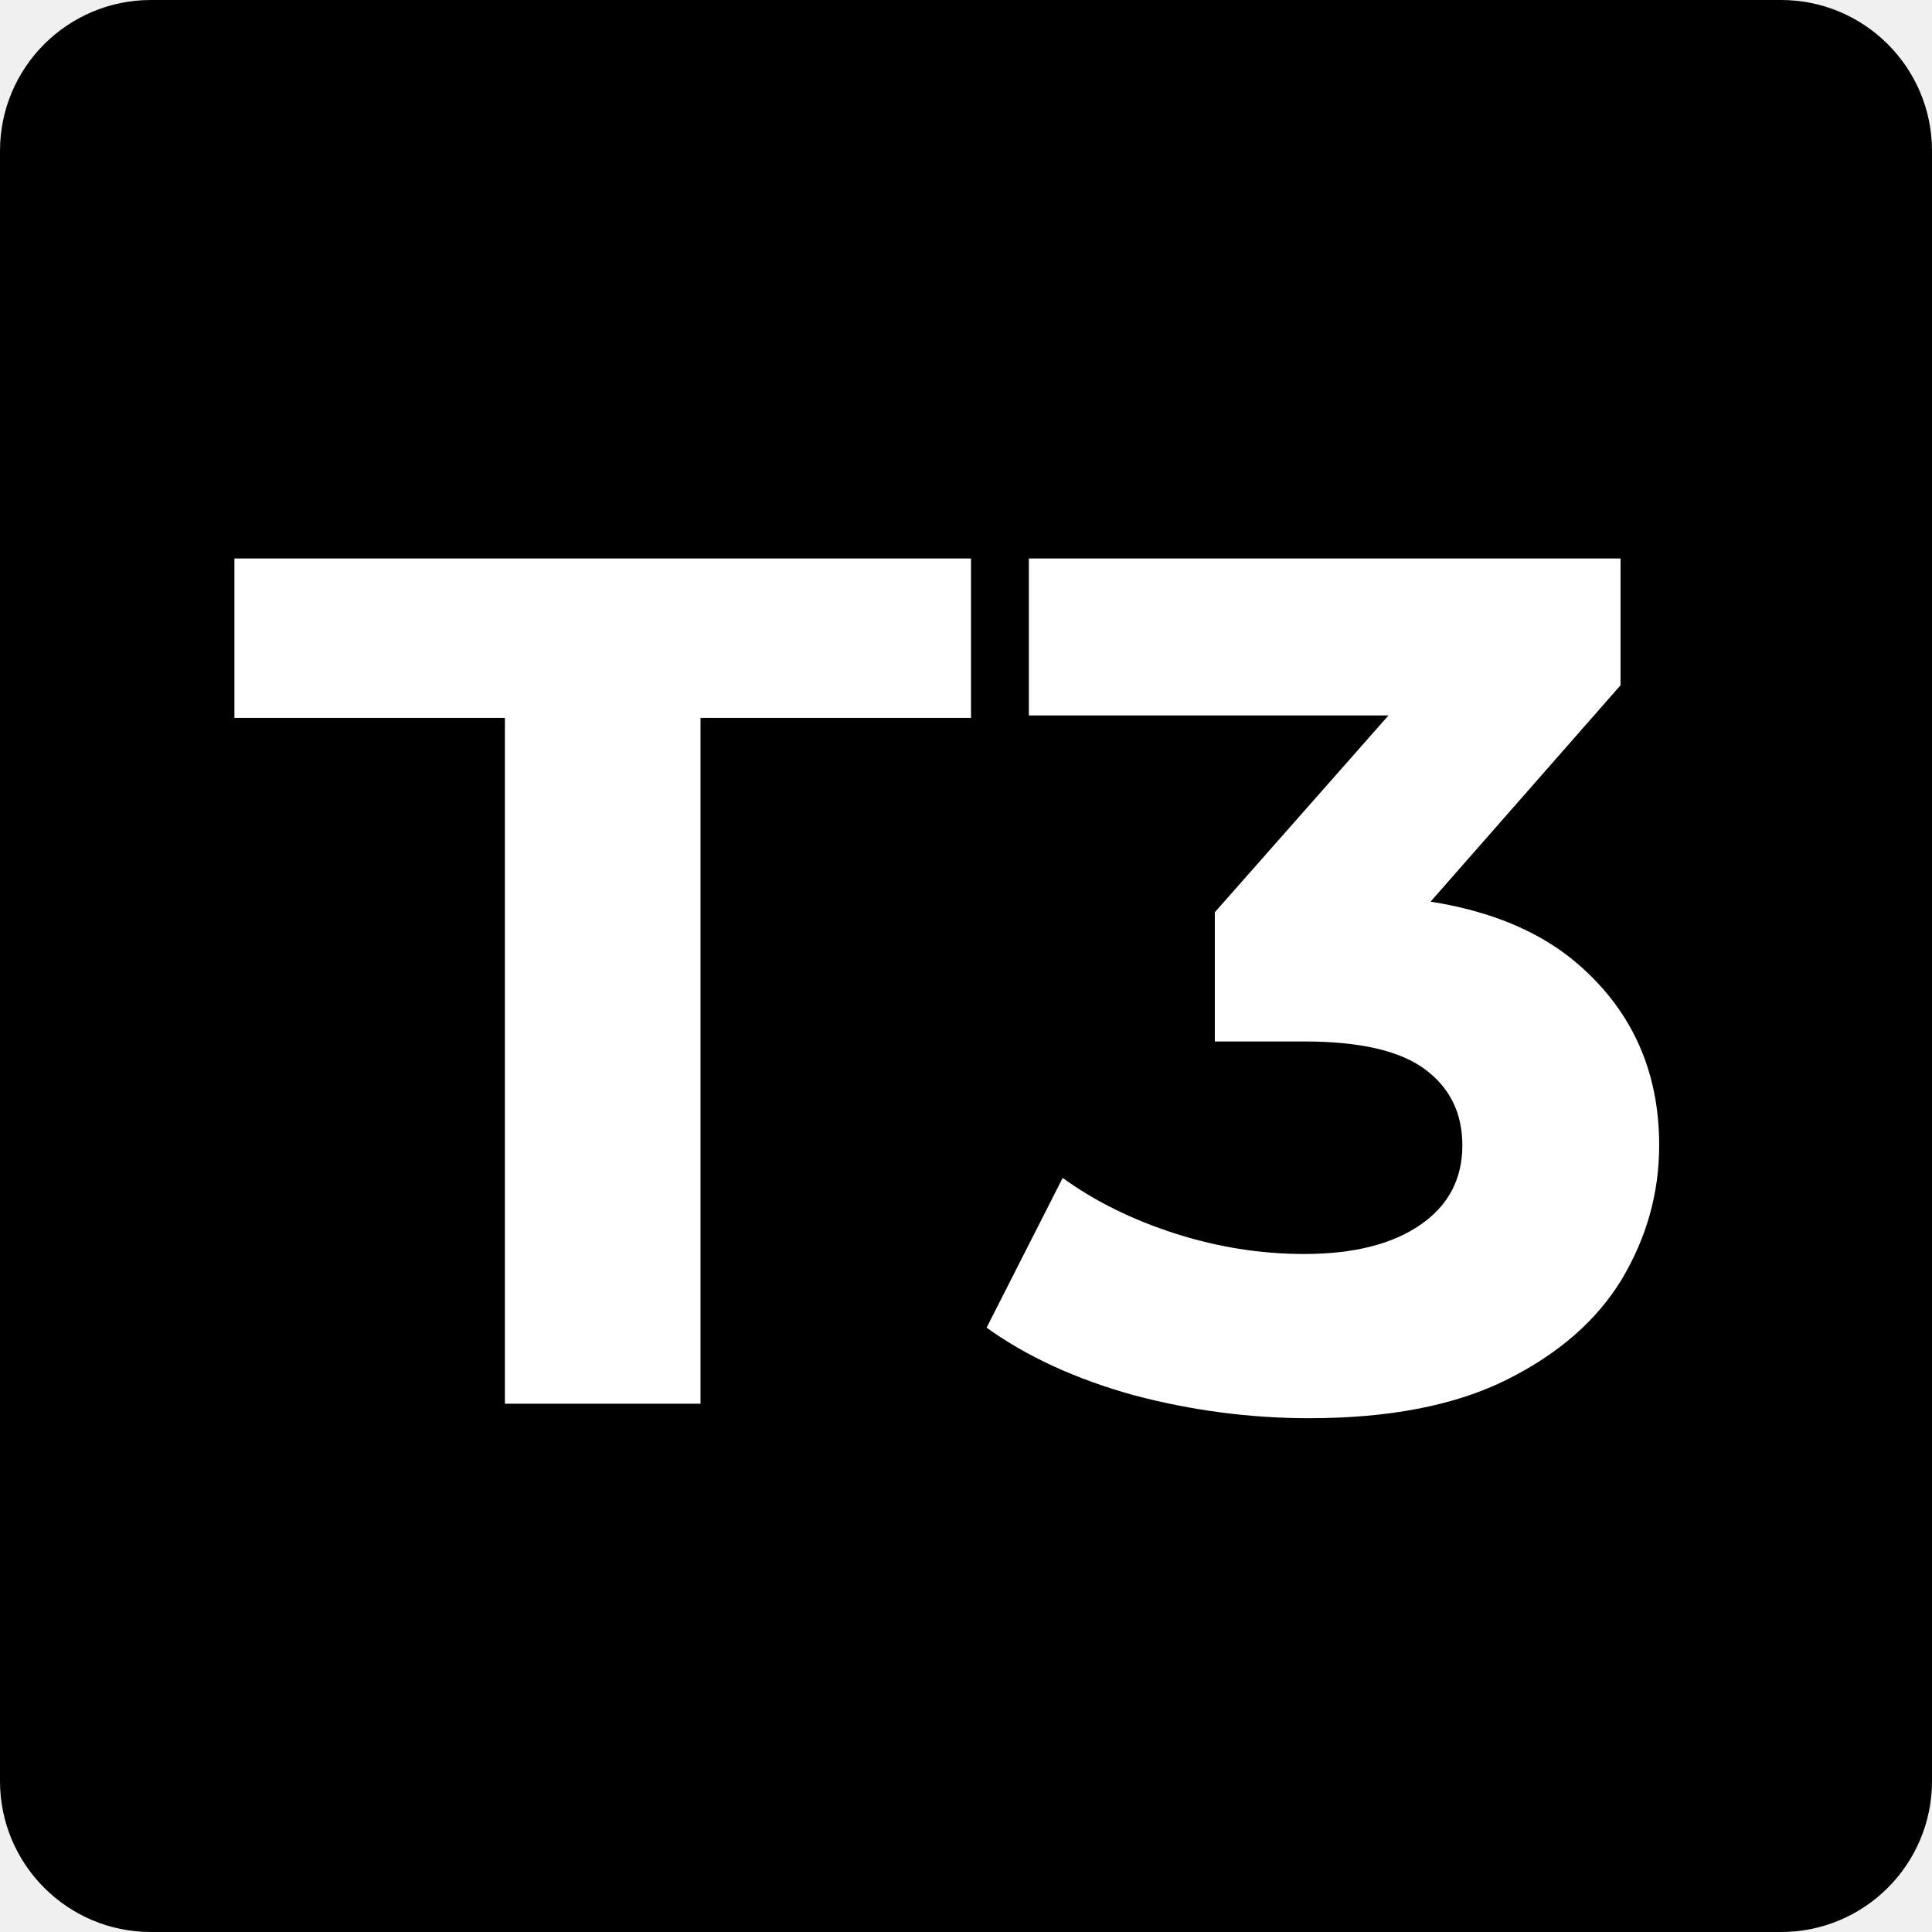
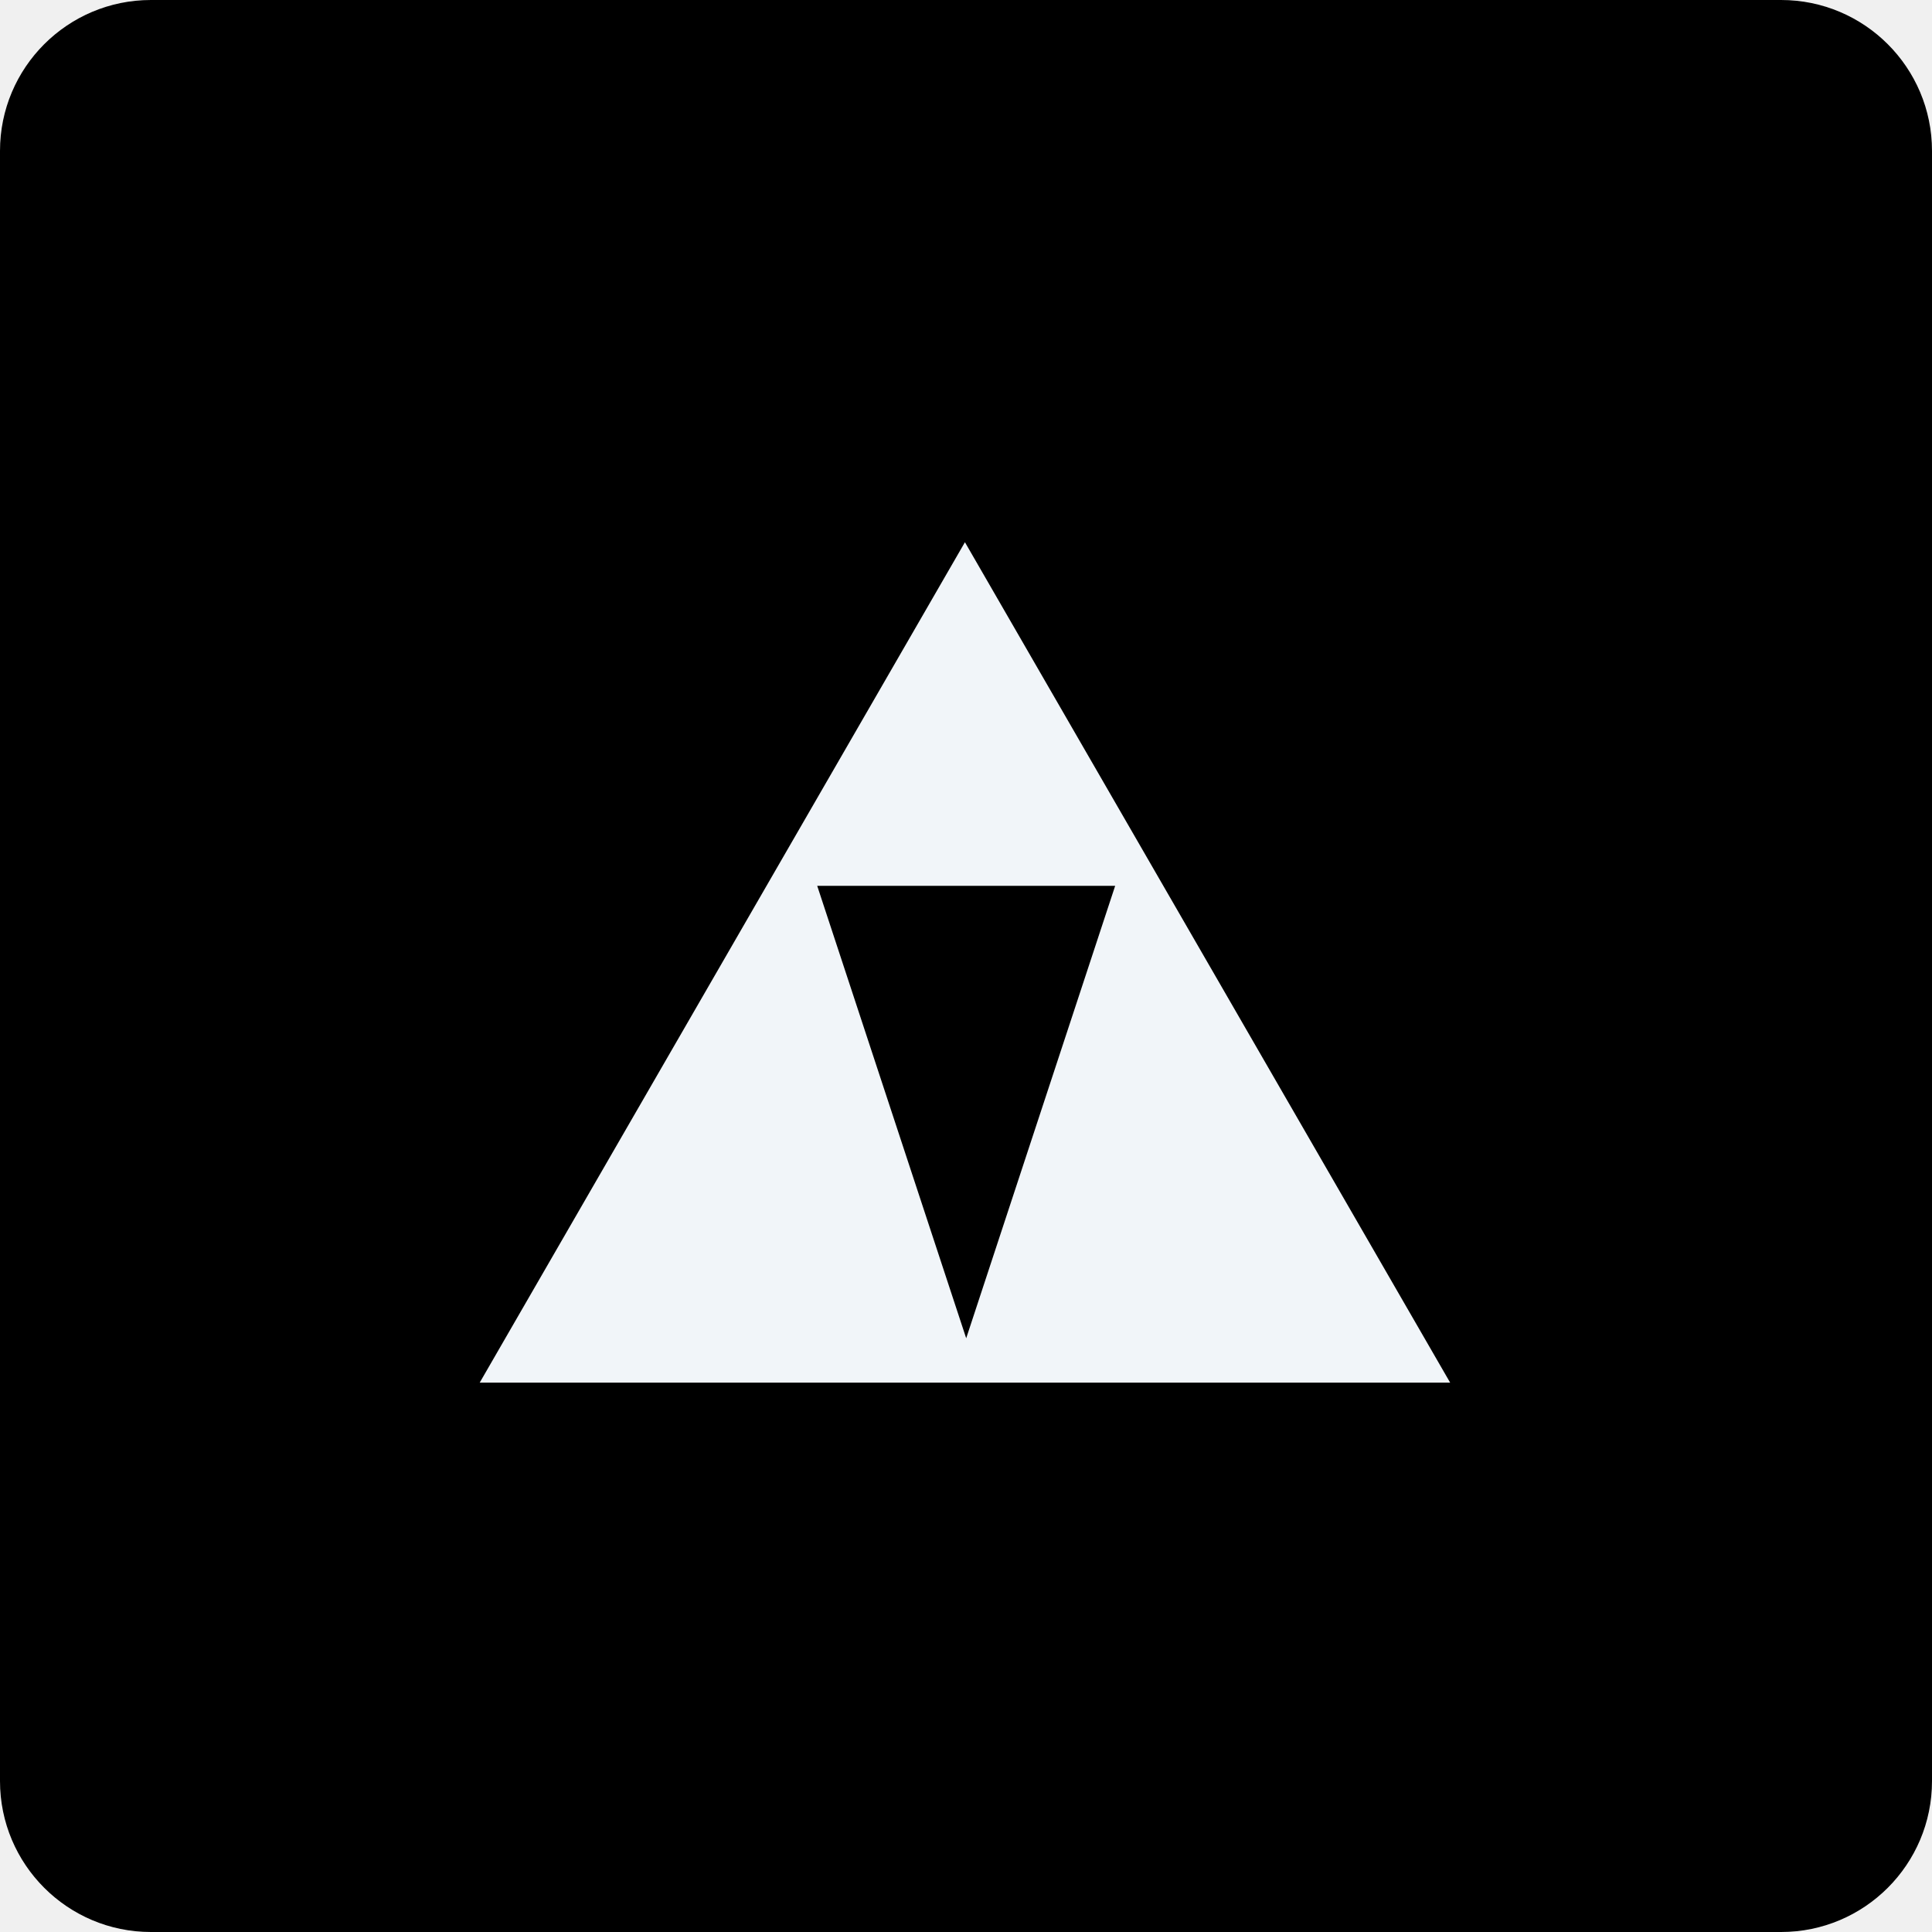
<svg xmlns="http://www.w3.org/2000/svg" width="128" height="128" viewBox="0 0 128 128" fill="none">
  <path d="M0 10C0 4.477 4.477 0 10 0H118C123.523 0 128 4.477 128 10V118C128 123.523 123.523 128 118 128H10C4.477 128 0 123.523 0 118V10Z" fill="black" />
-   <path d="M33.451 93V47.56H15.531V37H64.331V47.56H46.411V93H33.451ZM86.725 93.96C82.832 93.96 78.965 93.453 75.125 92.44C71.285 91.373 68.032 89.88 65.365 87.96L70.405 78.04C72.539 79.587 75.019 80.813 77.845 81.72C80.672 82.627 83.525 83.08 86.405 83.08C89.659 83.08 92.219 82.44 94.085 81.16C95.952 79.88 96.885 78.12 96.885 75.88C96.885 73.747 96.059 72.067 94.405 70.84C92.752 69.613 90.085 69 86.405 69H80.485V60.44L96.085 42.76L97.525 47.4H68.165V37H107.365V45.4L91.845 63.08L85.285 59.32H89.045C95.925 59.32 101.125 60.867 104.645 63.96C108.165 67.053 109.925 71.027 109.925 75.88C109.925 79.027 109.099 81.987 107.445 84.76C105.792 87.48 103.259 89.693 99.845 91.4C96.432 93.107 92.059 93.96 86.725 93.96Z" fill="white" />
+   <path d="M465.88,65.81l-35.03,60.68-73.28,126.92-28.19,48.82-41.92,72.61-141.04,244.28-37.74,65.37h714.4L465.88,65.81ZM563.9,356.95l-86.33,262.17-10.76,32.69-10.77-32.69-54.83-166.51-44.07-133.83h219.33l-12.57,38.16h0Z" transform="translate(22 30) scale(.09)" fill="#F1F5F9" fill-rule="evenodd" clip-rule="evenodd" />
</svg>
